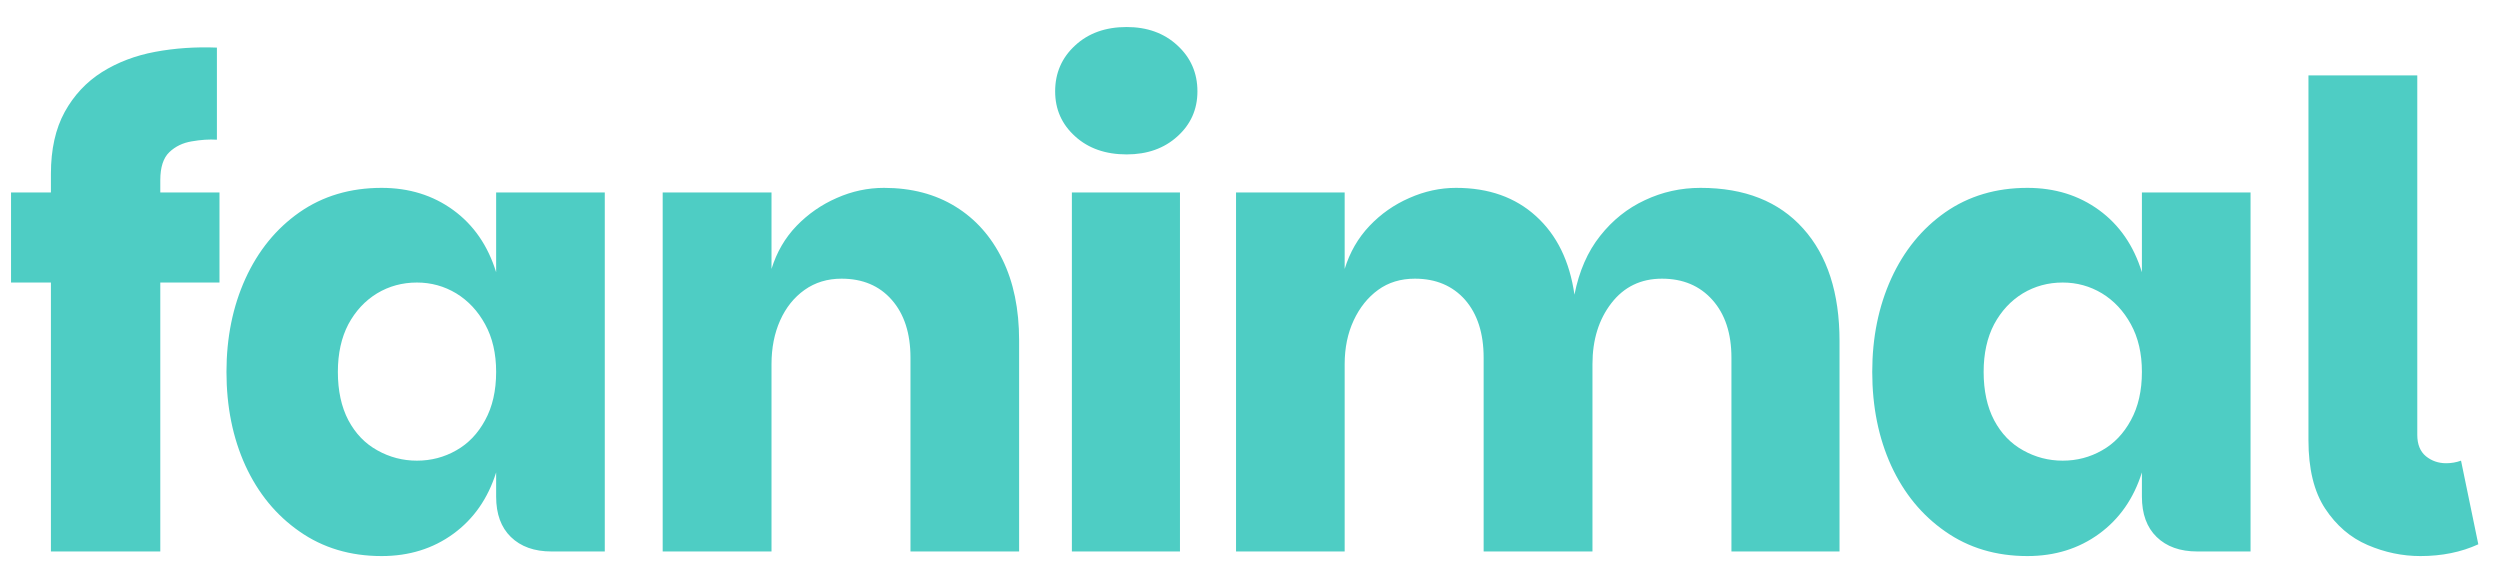
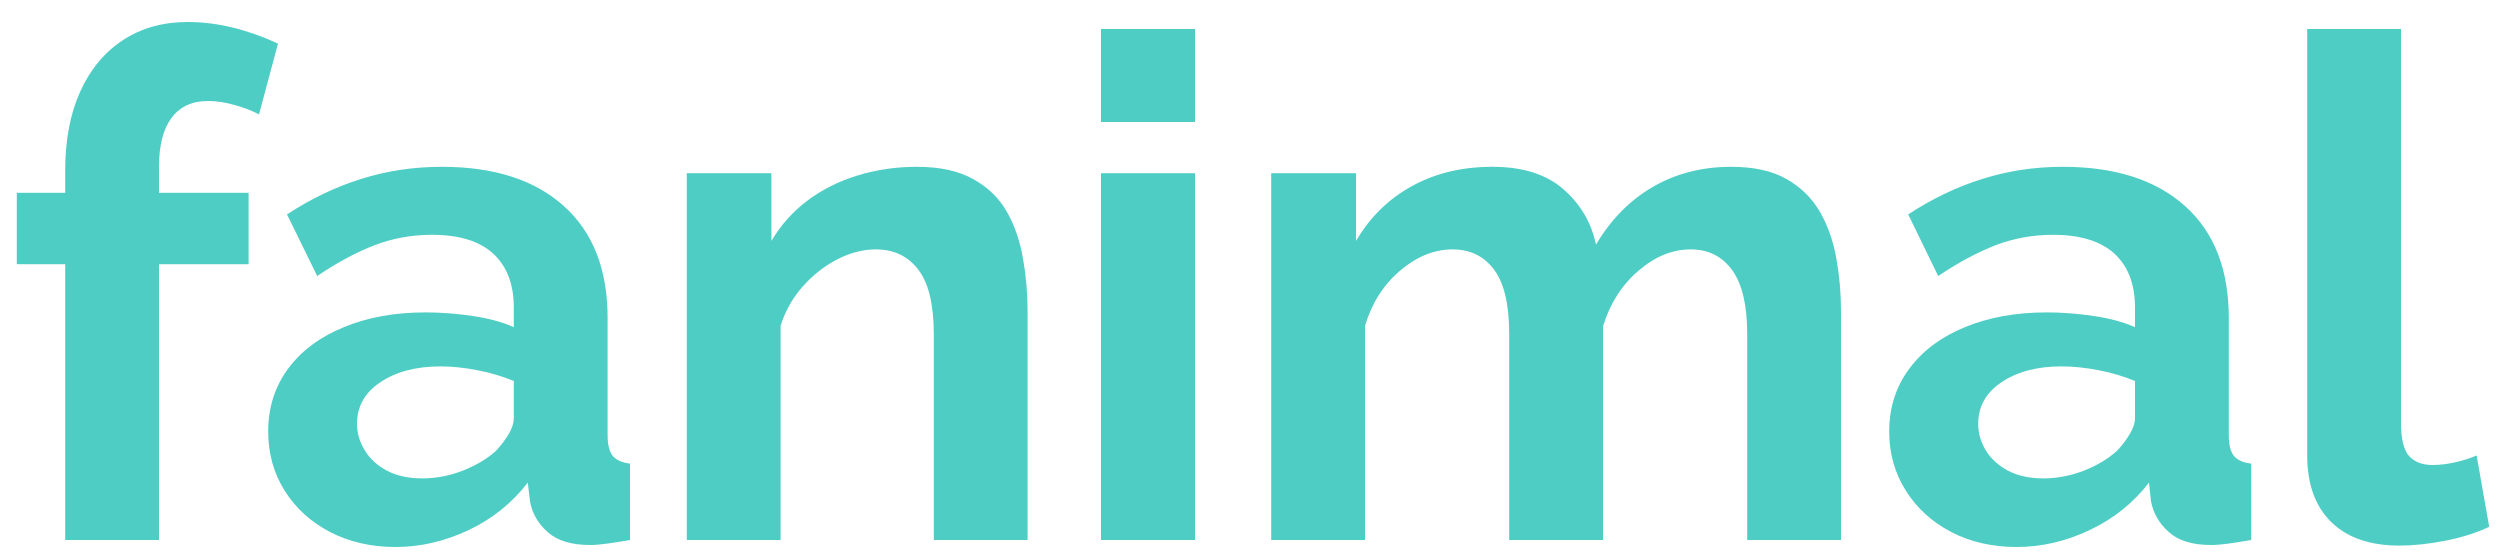
- <svg xmlns="http://www.w3.org/2000/svg" data-logo="logo" viewBox="0 0 136 31">
-   <g id="logogram" transform="translate(0, 15.5) rotate(0) " />
+ <svg xmlns="http://www.w3.org/2000/svg" data-logo="logo" viewBox="0 0 125 28">
+   <g id="logogram" transform="translate(0, 14) rotate(0) " />
  <g id="logotype" transform="translate(0, 1)">
-     <path fill="#4ecdc4" d="M8.72 29L2.77 29L2.77 14.37L0.60 14.37L0.60 9.47L2.77 9.47L2.77 8.45Q2.77 6.46 3.52 5.09Q4.27 3.73 5.55 2.92Q6.83 2.12 8.44 1.82Q10.05 1.52 11.80 1.59L11.80 1.59L11.80 6.60Q11.17 6.56 10.43 6.69Q9.70 6.81 9.21 7.28Q8.72 7.75 8.72 8.80L8.72 8.80L8.72 9.47L11.94 9.47L11.94 14.37L8.72 14.37L8.72 29ZM20.76 29.25L20.76 29.25Q18.20 29.25 16.29 27.91Q14.39 26.59 13.35 24.33Q12.32 22.07 12.32 19.23L12.32 19.23Q12.32 16.43 13.35 14.16Q14.39 11.88 16.29 10.55Q18.20 9.22 20.76 9.22L20.76 9.22Q23.00 9.22 24.66 10.43Q26.32 11.64 26.99 13.81L26.99 13.81L26.99 9.47L32.90 9.47L32.90 29L30.00 29Q28.60 29 27.79 28.21Q26.99 27.43 26.99 26.02L26.99 26.02L26.99 24.70Q26.32 26.83 24.66 28.04Q23.00 29.25 20.76 29.25ZM22.68 24.06L22.68 24.06Q23.84 24.06 24.82 23.50Q25.80 22.95 26.39 21.86Q26.99 20.77 26.99 19.23L26.99 19.23Q26.99 17.73 26.39 16.64Q25.80 15.56 24.82 14.96Q23.84 14.37 22.68 14.37L22.68 14.37Q21.49 14.37 20.51 14.96Q19.53 15.56 18.95 16.64Q18.38 17.73 18.38 19.23L18.38 19.23Q18.38 20.77 18.95 21.86Q19.53 22.95 20.53 23.50Q21.53 24.06 22.68 24.06ZM41.97 29L36.05 29L36.05 9.47L41.97 9.47L41.97 13.63Q42.39 12.27 43.33 11.29Q44.28 10.31 45.52 9.77Q46.76 9.22 48.09 9.22L48.09 9.22Q50.33 9.22 51.98 10.24Q53.62 11.25 54.53 13.11Q55.44 14.96 55.44 17.52L55.44 17.52L55.44 29L49.53 29L49.53 18.46Q49.53 16.47 48.51 15.31Q47.50 14.16 45.78 14.16L45.78 14.16Q44.63 14.16 43.77 14.77Q42.91 15.38 42.44 16.43Q41.97 17.48 41.97 18.81L41.97 18.81L41.97 29ZM64.19 29L58.31 29L58.31 9.47L64.19 9.47L64.19 29ZM61.29 7.40L61.29 7.40Q59.57 7.40 58.49 6.42Q57.40 5.44 57.40 3.97L57.40 3.97Q57.40 2.47 58.49 1.47Q59.57 0.47 61.29 0.47L61.29 0.47Q62.97 0.47 64.05 1.47Q65.14 2.47 65.14 3.97L65.14 3.97Q65.14 5.44 64.05 6.42Q62.97 7.40 61.29 7.40ZM73.15 29L67.24 29L67.24 9.47L73.15 9.47L73.15 13.63Q73.57 12.27 74.50 11.29Q75.43 10.31 76.67 9.77Q77.91 9.22 79.21 9.22L79.21 9.22Q81.87 9.22 83.56 10.76Q85.26 12.30 85.65 15.03L85.65 15.03Q86.03 13.11 87.05 11.83Q88.06 10.55 89.48 9.89Q90.90 9.22 92.51 9.22L92.51 9.22Q96.11 9.22 98.09 11.43Q100.07 13.63 100.07 17.55L100.07 17.55L100.07 29L94.19 29L94.19 18.46Q94.19 16.47 93.15 15.31Q92.12 14.16 90.41 14.16L90.41 14.16Q88.69 14.16 87.66 15.49Q86.63 16.82 86.63 18.81L86.63 18.81L86.63 29L80.71 29L80.71 18.46Q80.71 16.47 79.70 15.31Q78.68 14.16 76.97 14.16L76.97 14.16Q75.81 14.16 74.97 14.77Q74.13 15.38 73.64 16.43Q73.15 17.48 73.15 18.81L73.15 18.81L73.15 29ZM110.29 29.25L110.29 29.25Q107.73 29.25 105.82 27.91Q103.92 26.59 102.88 24.33Q101.85 22.07 101.85 19.23L101.85 19.23Q101.85 16.43 102.88 14.16Q103.92 11.88 105.82 10.55Q107.73 9.22 110.29 9.22L110.29 9.22Q112.53 9.22 114.19 10.43Q115.85 11.64 116.52 13.81L116.52 13.81L116.52 9.47L122.43 9.47L122.43 29L119.53 29Q118.13 29 117.32 28.21Q116.52 27.43 116.52 26.02L116.52 26.02L116.52 24.70Q115.85 26.83 114.19 28.04Q112.53 29.25 110.29 29.25ZM112.21 24.06L112.21 24.06Q113.37 24.06 114.35 23.50Q115.33 22.95 115.92 21.86Q116.52 20.77 116.52 19.23L116.52 19.23Q116.52 17.73 115.92 16.64Q115.33 15.56 114.35 14.96Q113.37 14.37 112.21 14.37L112.21 14.37Q111.02 14.37 110.04 14.96Q109.06 15.56 108.48 16.64Q107.91 17.73 107.91 19.23L107.91 19.23Q107.91 20.77 108.48 21.86Q109.06 22.95 110.06 23.50Q111.06 24.06 112.21 24.06ZM125.58 22.95L125.58 22.95L125.58 3.10L131.50 3.10L131.50 22.66Q131.50 23.43 131.97 23.82Q132.44 24.20 133.07 24.20L133.07 24.20Q133.49 24.20 133.88 24.06L133.88 24.06L134.82 28.61Q133.42 29.25 131.67 29.25L131.67 29.25Q130.20 29.25 128.80 28.65Q127.40 28.05 126.49 26.67Q125.58 25.29 125.58 22.95Z" />
+     <path fill="#4ecdc4" d="M7.95 26L3.26 26L3.26 12.21L0.84 12.21L0.84 8.64L3.26 8.64L3.26 7.52Q3.26 5.24 4.01 3.58Q4.76 1.92 6.14 1.01Q7.53 0.10 9.38 0.10L9.38 0.10Q10.50 0.10 11.64 0.38Q12.78 0.66 13.90 1.18L13.90 1.18L12.95 4.72Q12.43 4.44 11.73 4.25Q11.03 4.05 10.40 4.05L10.40 4.05Q9.21 4.05 8.58 4.89Q7.95 5.73 7.95 7.34L7.95 7.34L7.95 8.64L12.43 8.64L12.43 12.21L7.95 12.21L7.95 26ZM13.41 20.57L13.41 20.57Q13.41 18.79 14.40 17.44Q15.40 16.09 17.19 15.36Q18.97 14.62 21.28 14.62L21.28 14.62Q22.44 14.62 23.63 14.80Q24.82 14.97 25.69 15.36L25.69 15.36L25.69 14.38Q25.69 12.63 24.66 11.68Q23.63 10.74 21.60 10.74L21.60 10.74Q20.09 10.74 18.73 11.26Q17.36 11.79 15.86 12.80L15.86 12.80L14.35 9.72Q16.17 8.53 18.08 7.94Q19.99 7.34 22.09 7.34L22.09 7.34Q26.01 7.34 28.19 9.30Q30.38 11.26 30.38 14.90L30.38 14.90L30.38 20.75Q30.38 21.48 30.64 21.80Q30.91 22.11 31.50 22.18L31.50 22.18L31.50 26Q30.87 26.11 30.36 26.18Q29.86 26.25 29.51 26.25L29.51 26.25Q28.11 26.25 27.39 25.61Q26.67 24.98 26.50 24.07L26.50 24.07L26.39 23.13Q25.20 24.67 23.42 25.51Q21.63 26.35 19.78 26.35L19.78 26.35Q17.96 26.35 16.50 25.60Q15.05 24.84 14.23 23.53Q13.41 22.22 13.41 20.57ZM24.82 21.52L24.82 21.52Q25.20 21.10 25.45 20.68Q25.69 20.26 25.69 19.91L25.69 19.91L25.69 18.05Q24.85 17.70 23.87 17.51Q22.89 17.32 22.02 17.32L22.02 17.32Q20.20 17.32 19.02 18.11Q17.85 18.89 17.85 20.19L17.85 20.19Q17.85 20.89 18.24 21.52Q18.62 22.15 19.36 22.54Q20.09 22.92 21.11 22.92L21.11 22.92Q22.16 22.92 23.17 22.52Q24.19 22.11 24.82 21.52ZM51.38 14.55L51.38 26L46.69 26L46.69 15.71Q46.69 13.50 45.92 12.49Q45.15 11.47 43.79 11.47L43.79 11.47Q42.84 11.47 41.88 11.96Q40.92 12.45 40.15 13.31Q39.38 14.17 39.03 15.29L39.03 15.29L39.03 26L34.34 26L34.34 7.66L38.57 7.66L38.57 11.05Q39.27 9.86 40.36 9.04Q41.44 8.22 42.86 7.78Q44.28 7.34 45.85 7.34L45.85 7.34Q47.57 7.34 48.67 7.96Q49.77 8.57 50.35 9.60Q50.93 10.63 51.15 11.93Q51.38 13.22 51.38 14.55L51.38 14.55ZM59.75 26L55.05 26L55.05 7.66L59.75 7.66L59.75 26ZM59.75 5.10L55.05 5.10L55.05 0.45L59.75 0.45L59.75 5.10ZM92.05 14.55L92.05 26L87.36 26L87.36 15.71Q87.36 13.54 86.61 12.51Q85.86 11.47 84.53 11.47L84.53 11.47Q83.16 11.47 81.92 12.54Q80.67 13.61 80.15 15.32L80.15 15.32L80.15 26L75.46 26L75.46 15.71Q75.46 13.50 74.71 12.49Q73.95 11.47 72.63 11.47L72.63 11.47Q71.26 11.47 70.02 12.52Q68.77 13.57 68.25 15.29L68.25 15.29L68.25 26L63.56 26L63.56 7.66L67.80 7.66L67.80 11.05Q68.84 9.27 70.59 8.31Q72.34 7.34 74.62 7.34L74.62 7.34Q76.89 7.34 78.17 8.46Q79.45 9.58 79.80 11.23L79.80 11.23Q80.92 9.34 82.65 8.34Q84.38 7.34 86.56 7.34L86.56 7.34Q88.27 7.34 89.34 7.96Q90.41 8.57 91 9.60Q91.59 10.63 91.82 11.93Q92.05 13.22 92.05 14.55L92.05 14.55ZM94.46 20.57L94.46 20.57Q94.46 18.79 95.46 17.44Q96.46 16.09 98.24 15.36Q100.03 14.62 102.34 14.62L102.34 14.62Q103.49 14.62 104.68 14.80Q105.87 14.97 106.75 15.36L106.75 15.36L106.75 14.38Q106.75 12.63 105.72 11.68Q104.68 10.74 102.65 10.74L102.65 10.74Q101.15 10.74 99.78 11.26Q98.42 11.79 96.91 12.80L96.91 12.80L95.41 9.72Q97.23 8.53 99.14 7.94Q101.04 7.34 103.14 7.34L103.14 7.34Q107.06 7.34 109.25 9.30Q111.44 11.26 111.44 14.90L111.44 14.90L111.44 20.75Q111.44 21.48 111.70 21.80Q111.96 22.11 112.56 22.18L112.56 22.18L112.56 26Q111.93 26.11 111.42 26.18Q110.91 26.25 110.56 26.25L110.56 26.25Q109.16 26.25 108.45 25.61Q107.73 24.98 107.55 24.07L107.55 24.07L107.45 23.13Q106.26 24.67 104.47 25.51Q102.69 26.35 100.83 26.35L100.83 26.35Q99.01 26.35 97.56 25.60Q96.11 24.84 95.29 23.53Q94.46 22.22 94.46 20.57ZM105.87 21.52L105.87 21.52Q106.26 21.10 106.50 20.68Q106.75 20.26 106.75 19.91L106.75 19.91L106.75 18.05Q105.91 17.70 104.93 17.51Q103.95 17.32 103.07 17.32L103.07 17.32Q101.25 17.32 100.08 18.11Q98.91 18.89 98.91 20.19L98.91 20.19Q98.91 20.89 99.29 21.52Q99.68 22.15 100.41 22.54Q101.15 22.92 102.16 22.92L102.16 22.92Q103.21 22.92 104.23 22.52Q105.24 22.11 105.87 21.52ZM115.36 21.77L115.36 0.45L120.05 0.45L120.05 20.12Q120.05 21.38 120.47 21.82Q120.89 22.25 121.62 22.25L121.62 22.25Q122.18 22.25 122.78 22.11Q123.37 21.98 123.83 21.77L123.83 21.77L124.46 25.34Q123.51 25.79 122.25 26.04Q120.99 26.28 119.98 26.28L119.98 26.28Q117.77 26.28 116.57 25.11Q115.36 23.93 115.36 21.77L115.36 21.77Z" />
  </g>
</svg>
